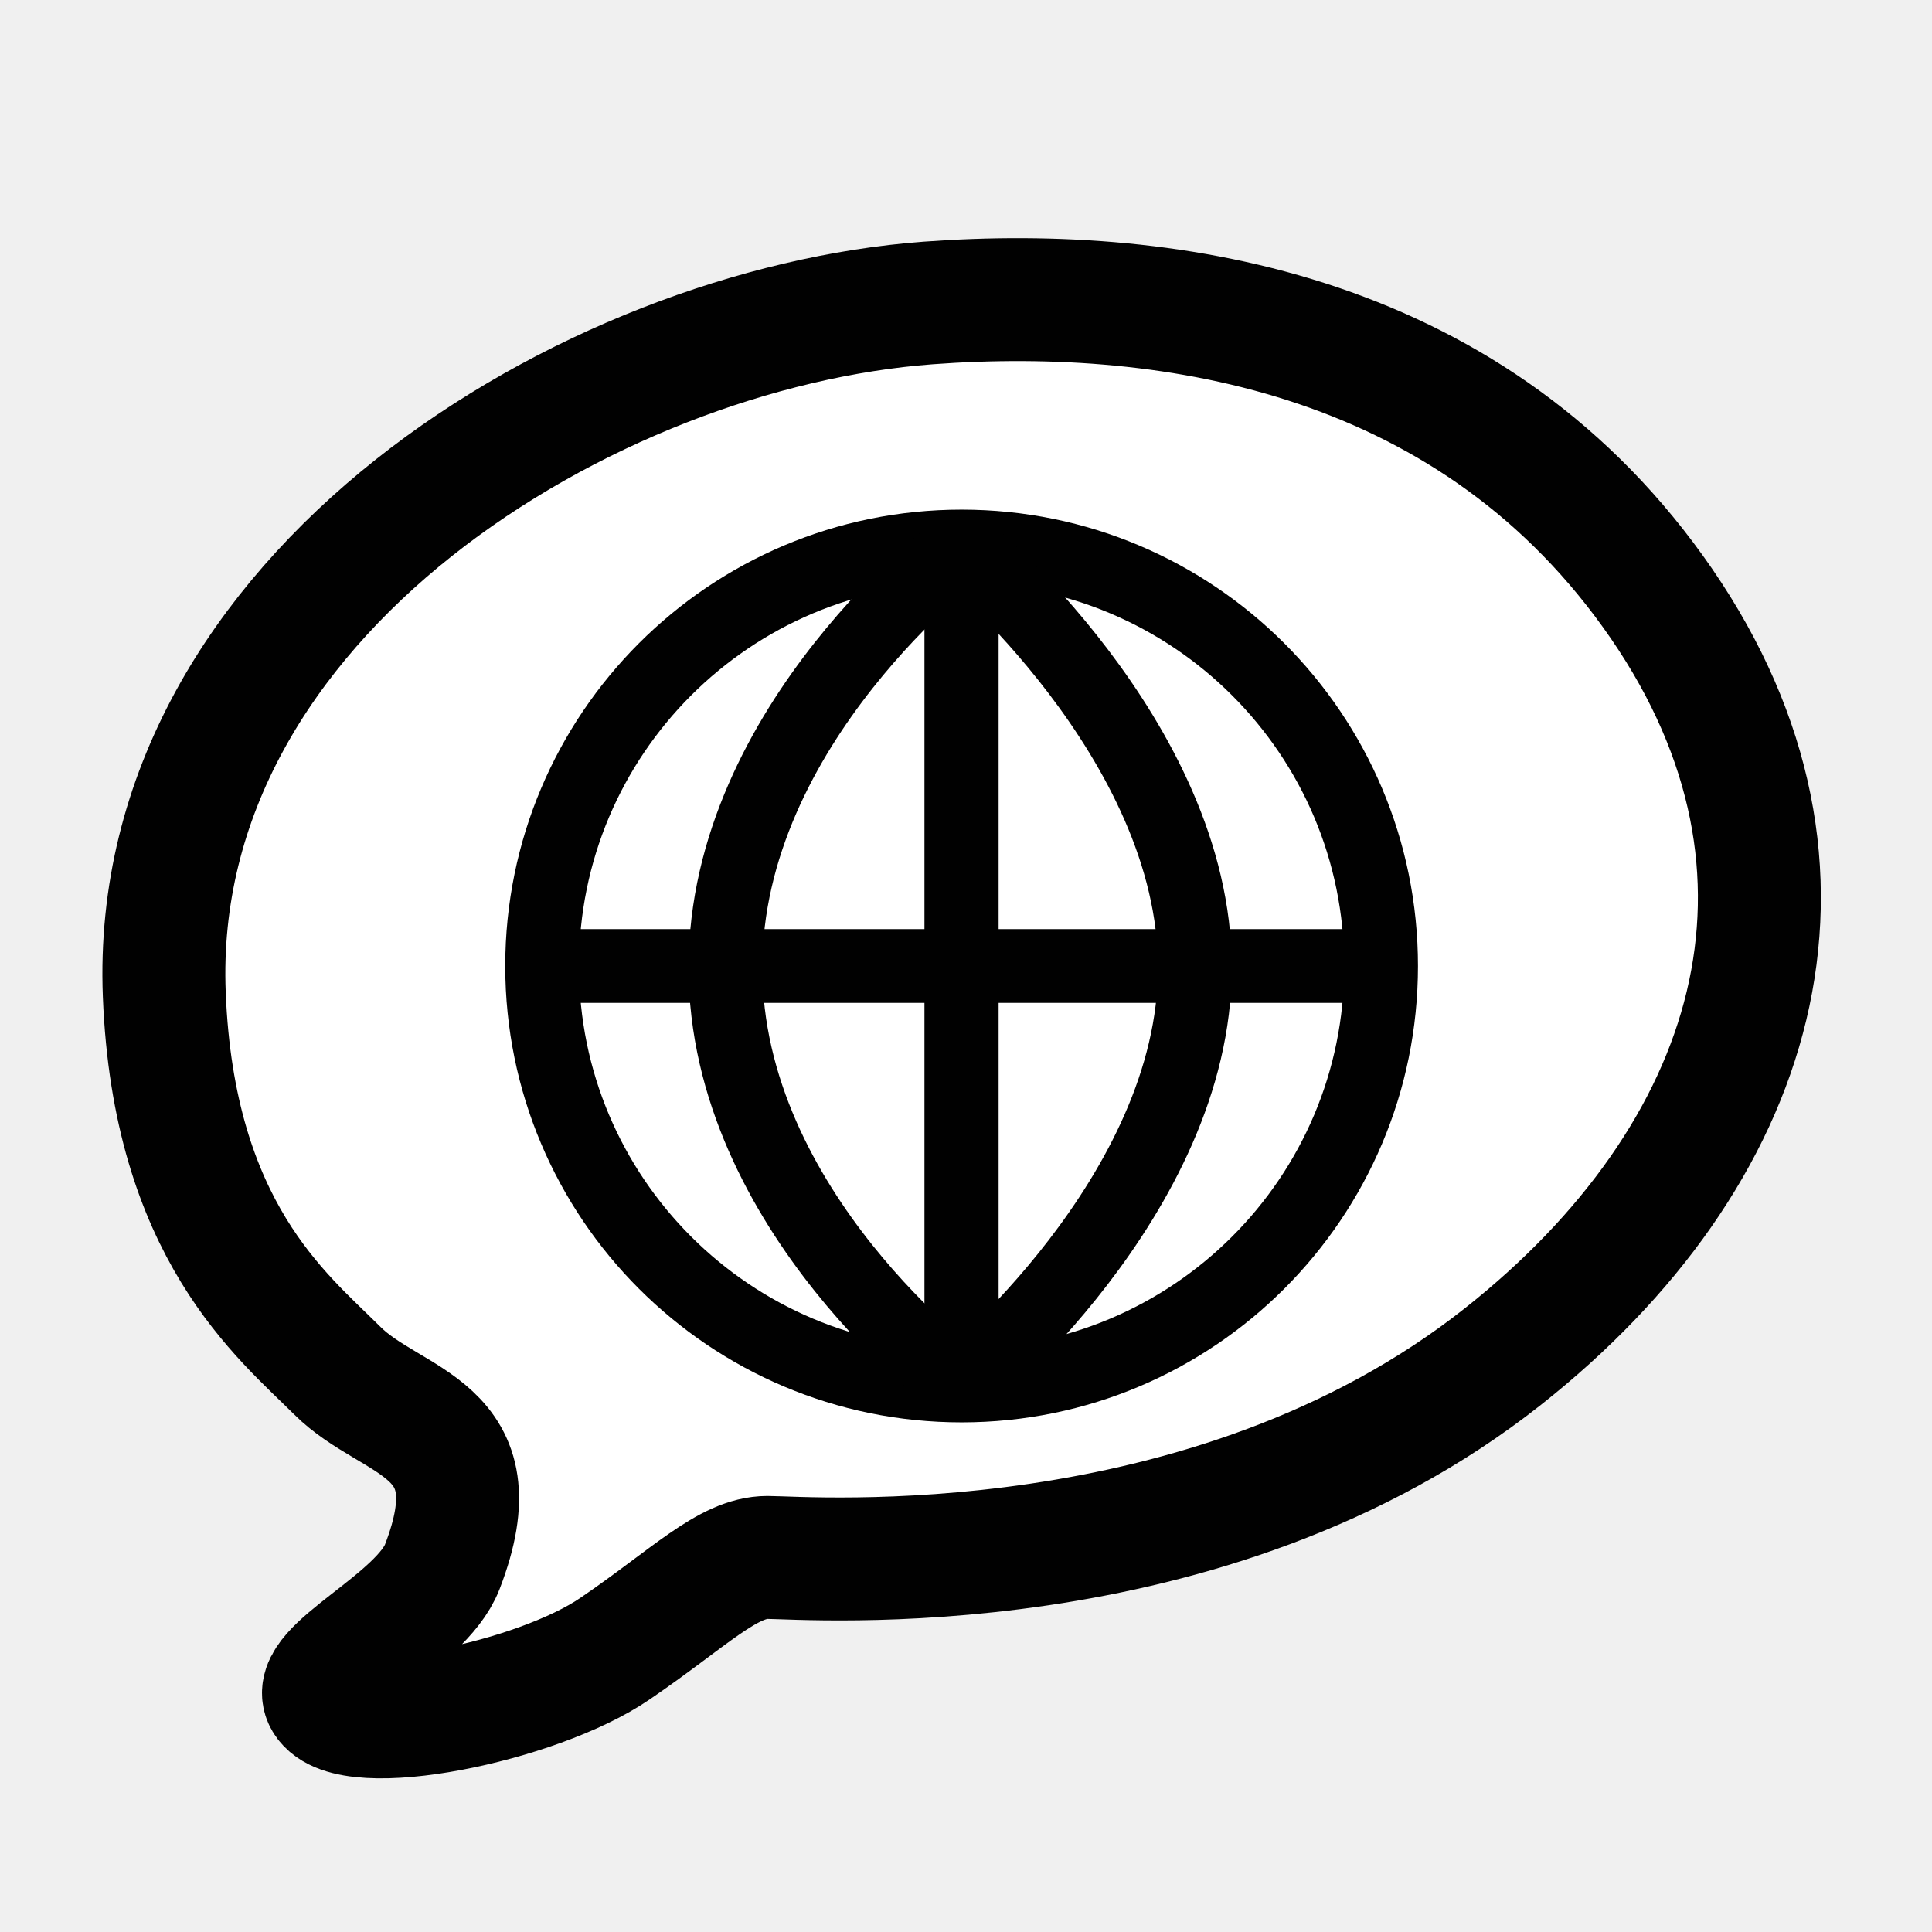
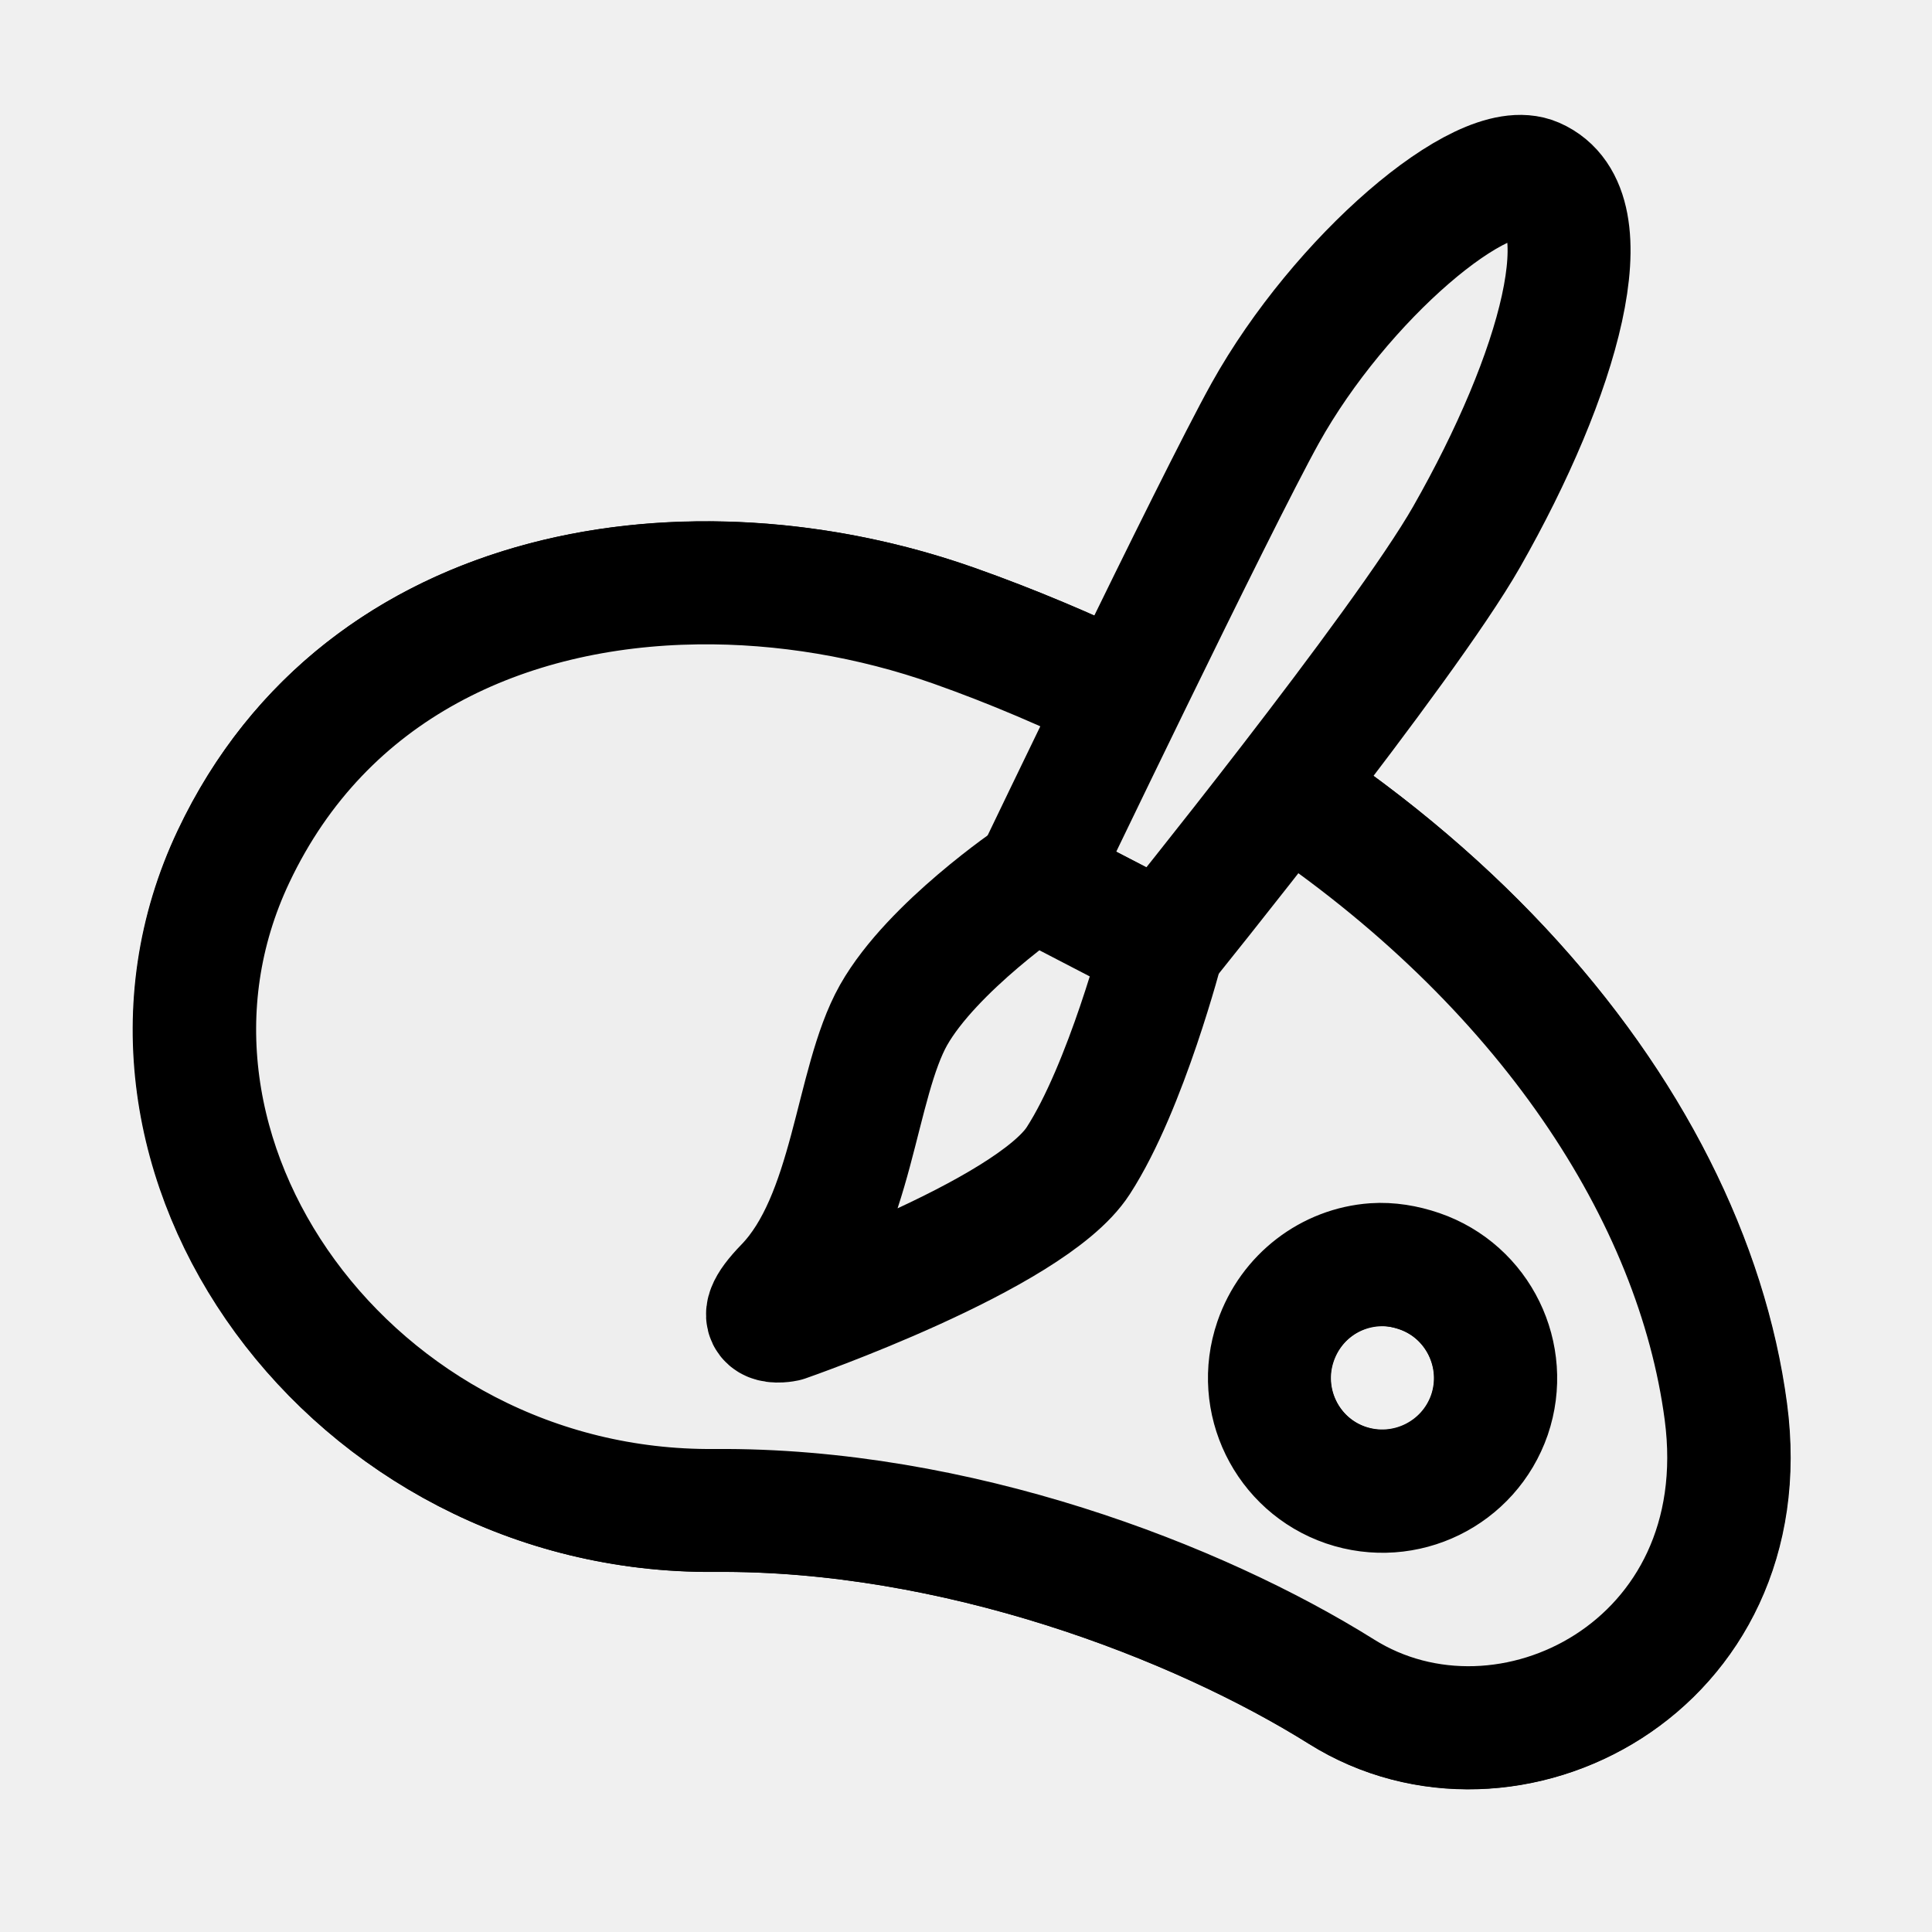
- <svg xmlns="http://www.w3.org/2000/svg" enable-background="new 0 0 55 55" height="55px" version="1.1" viewBox="0 0 55 55" width="55px" x="0px" xml:space="preserve" y="0px">
-   <g display="block" id="activity-helloworld">
-     <path d="M9.263,48.396c0.682,1.152,6.027,0.059,8.246-1.463   c2.102-1.432,3.207-2.596,4.336-2.596c1.133,0,12.54,0.92,20.935-5.715c7.225-5.707,9.773-13.788,4.52-21.437   c-5.252-7.644-13.832-9.08-20.878-8.56C16.806,9.342,4.224,16.91,4.677,28.313c0.264,6.711,3.357,9.143,4.922,10.703   c1.562,1.566,4.545,1.566,2.992,5.588C11.981,46.183,8.753,47.522,9.263,48.396z" display="inline" fill="#FFFFFF" stroke="#010101" stroke-width="3.5" />
+ <svg xmlns="http://www.w3.org/2000/svg" height="55px" viewBox="0 0 55 55" width="55px" stroke-linecap="round" stroke-linejoin="round" stroke-width="3.5" stroke="#000" fill="#eee">
+   <g>
+     <path d="M 49.139 40.188 C 48.022 31.762 40.451 22.513 27.144 17.812 C 19.719 15.189 10.363 16.52 6.641 24.386 C 2.619 32.88 10.02 43.082 20.336 42.997 C 27.202 42.941 34.08 45.588 38.191 48.162 C 42.897 51.115 50.104 47.47 49.139 40.188 Z M 42.398 40.273 C 41.818 41.95 39.99 42.846 38.302 42.271 C 36.625 41.695 35.728 39.863 36.304 38.181 C 36.881 36.5 38.71 35.604 40.393 36.179 C 42.073 36.755 42.972 38.59 42.398 40.273 Z " fill="#eee" stroke="#000" stroke-width="3.5" />
  </g>
-   <circle cx="27.375" cy="27.5" r="19.903" transform="matrix(0.6,0,0,0.6,10.95,11)" id="circle4" fill="#FFFFFF" stroke="#010101" stroke-width="3.5" display="inline" />
-   <g transform="matrix(0.6,0,0,0.6,10.95,11)" id="g6" style="display:inline">
-     <path d="m 27.376,7.598 c 0,0 -11.205,8.394 -11.205,19.976 0,11.583 11.205,19.829 11.205,19.829" id="path8" fill="#FFFFFF" stroke="#010101" stroke-width="3.5" />
-     <path d="m 27.376,7.598 c 0,0 11.066,9.141 11.066,19.976 0,10.839 -11.066,19.829 -11.066,19.829" id="path10" fill="#FFFFFF" stroke="#010101" stroke-width="3.5" />
-     <line x1="27.376" x2="27.376" y1="7.598" y2="47.402" id="line12" fill="#FFFFFF" stroke="#010101" stroke-width="3.5" />
-     <line x1="27.376" x2="27.376" y1="7.598" y2="47.402" id="line14" fill="#FFFFFF" stroke="#010101" stroke-width="3.5" />
-     <line x1="27.376" x2="27.376" y1="7.598" y2="47.402" id="line16" fill="#FFFFFF" stroke="#010101" stroke-width="3.5" />
-     <line x1="7.472" x2="47.278" y1="27.5" y2="27.5" id="line18" fill="#FFFFFF" stroke="#010101" stroke-width="3.5" />
+   <g>
+     <path d="M 31.969 19.844 C 30.456 19.105 28.858 18.414 27.156 17.812 C 24.836 16.993 22.31 16.562 19.844 16.594 C 14.417 16.663 9.215 18.967 6.656 24.375 C 2.634 32.869 10.028 43.085 20.344 43 C 27.21 42.944 34.077 45.582 38.188 48.156 C 42.894 51.109 50.09 47.469 49.125 40.188 C 48.308 34.025 44.035 27.411 36.594 22.469 M 39.125 36 C 39.542 35.971 39.986 36.044 40.406 36.188 C 42.086 36.764 42.98 38.598 42.406 40.281 C 41.826 41.958 40.001 42.856 38.312 42.281 C 36.636 41.705 35.736 39.87 36.312 38.188 C 36.745 36.927 37.873 36.088 39.125 36 Z " fill="#eee" stroke="#000" stroke-width="3.5" />
+   </g>
+   <g>
+     <path d="M 33.104 26.905 C 33.104 26.905 39.958 18.43 41.753 15.28 C 44.39 10.651 45.704 5.973 43.688 5.098 C 42.206 4.454 38.148 7.938 36.019 11.76 C 34.578 14.354 29.462 25.021 29.462 25.021 L 33.104 26.905 Z " stroke="#000" fill="#eee" stroke-width="3.5" />
+     <path d="M 33.104 26.905 L 29.428 24.997 C 29.428 24.997 26.539 26.951 25.438 28.896 C 24.337 30.852 24.295 34.654 22.367 36.644 C 21.208 37.837 22.357 37.587 22.357 37.587 C 22.357 37.587 29.316 35.175 30.694 33.045 C 32.062 30.935 33.104 26.905 33.104 26.905 Z " stroke="#000" fill="#eee" stroke-width="3.5" />
  </g>
</svg>
